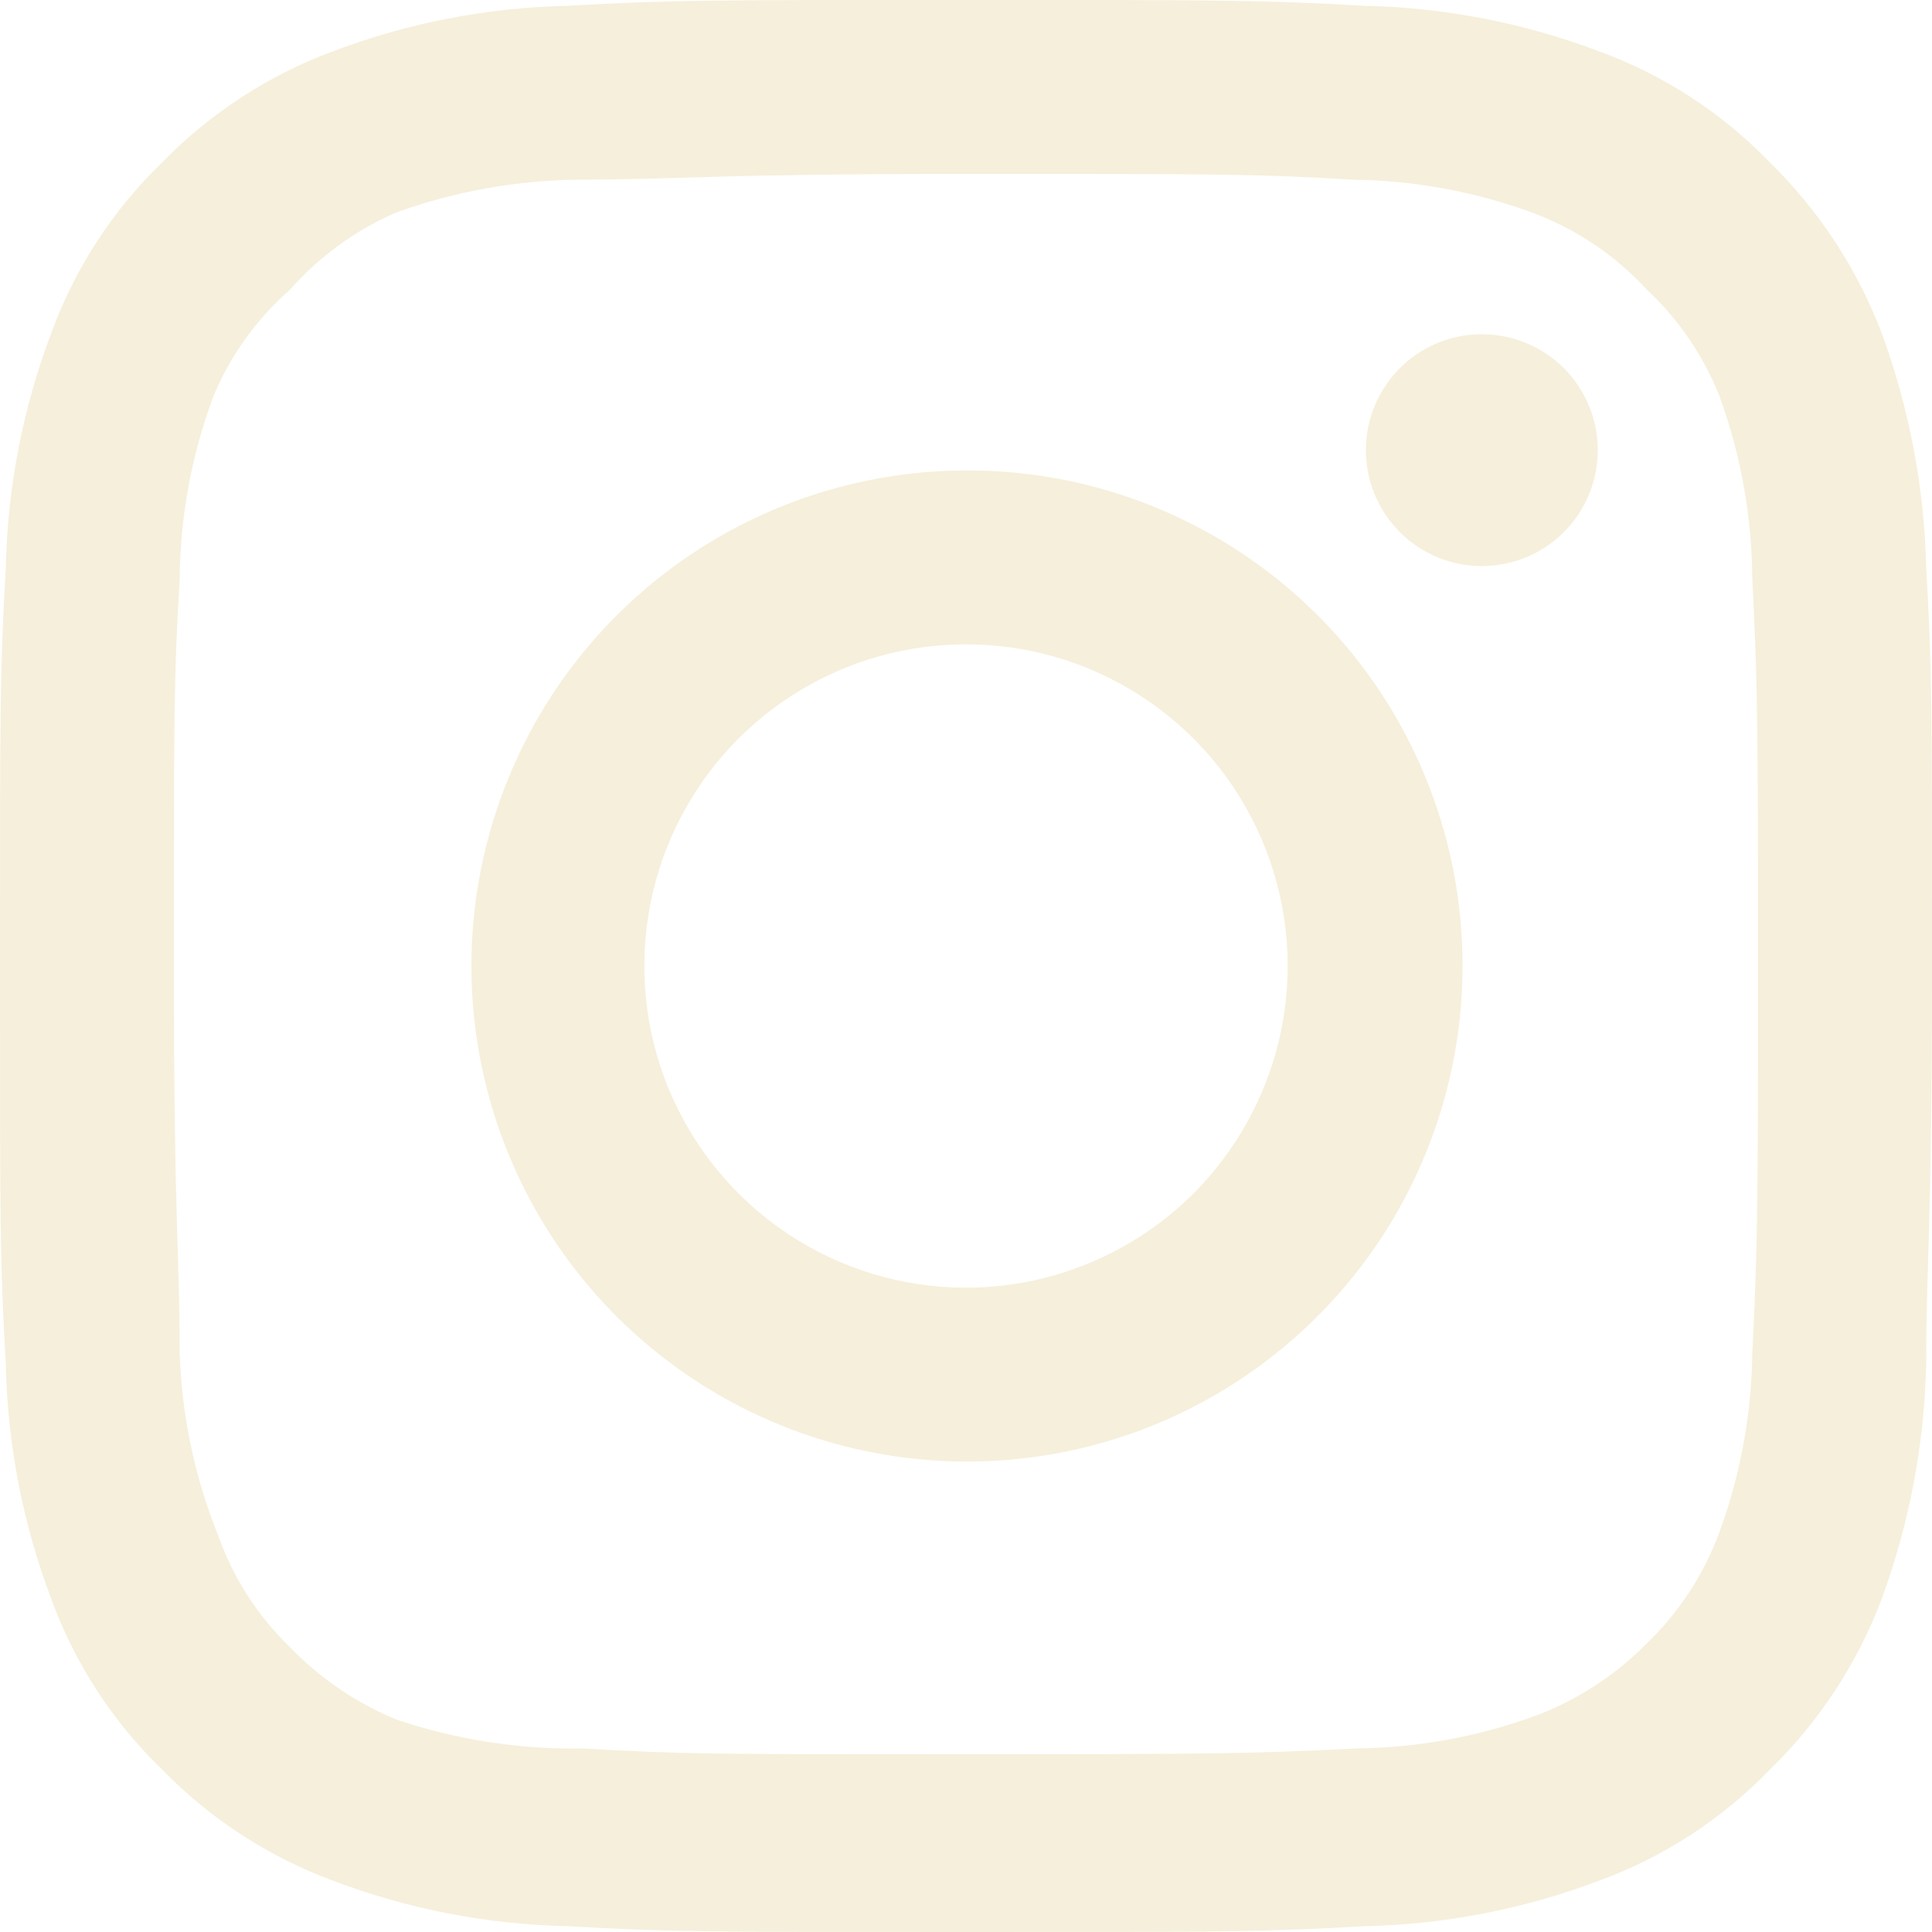
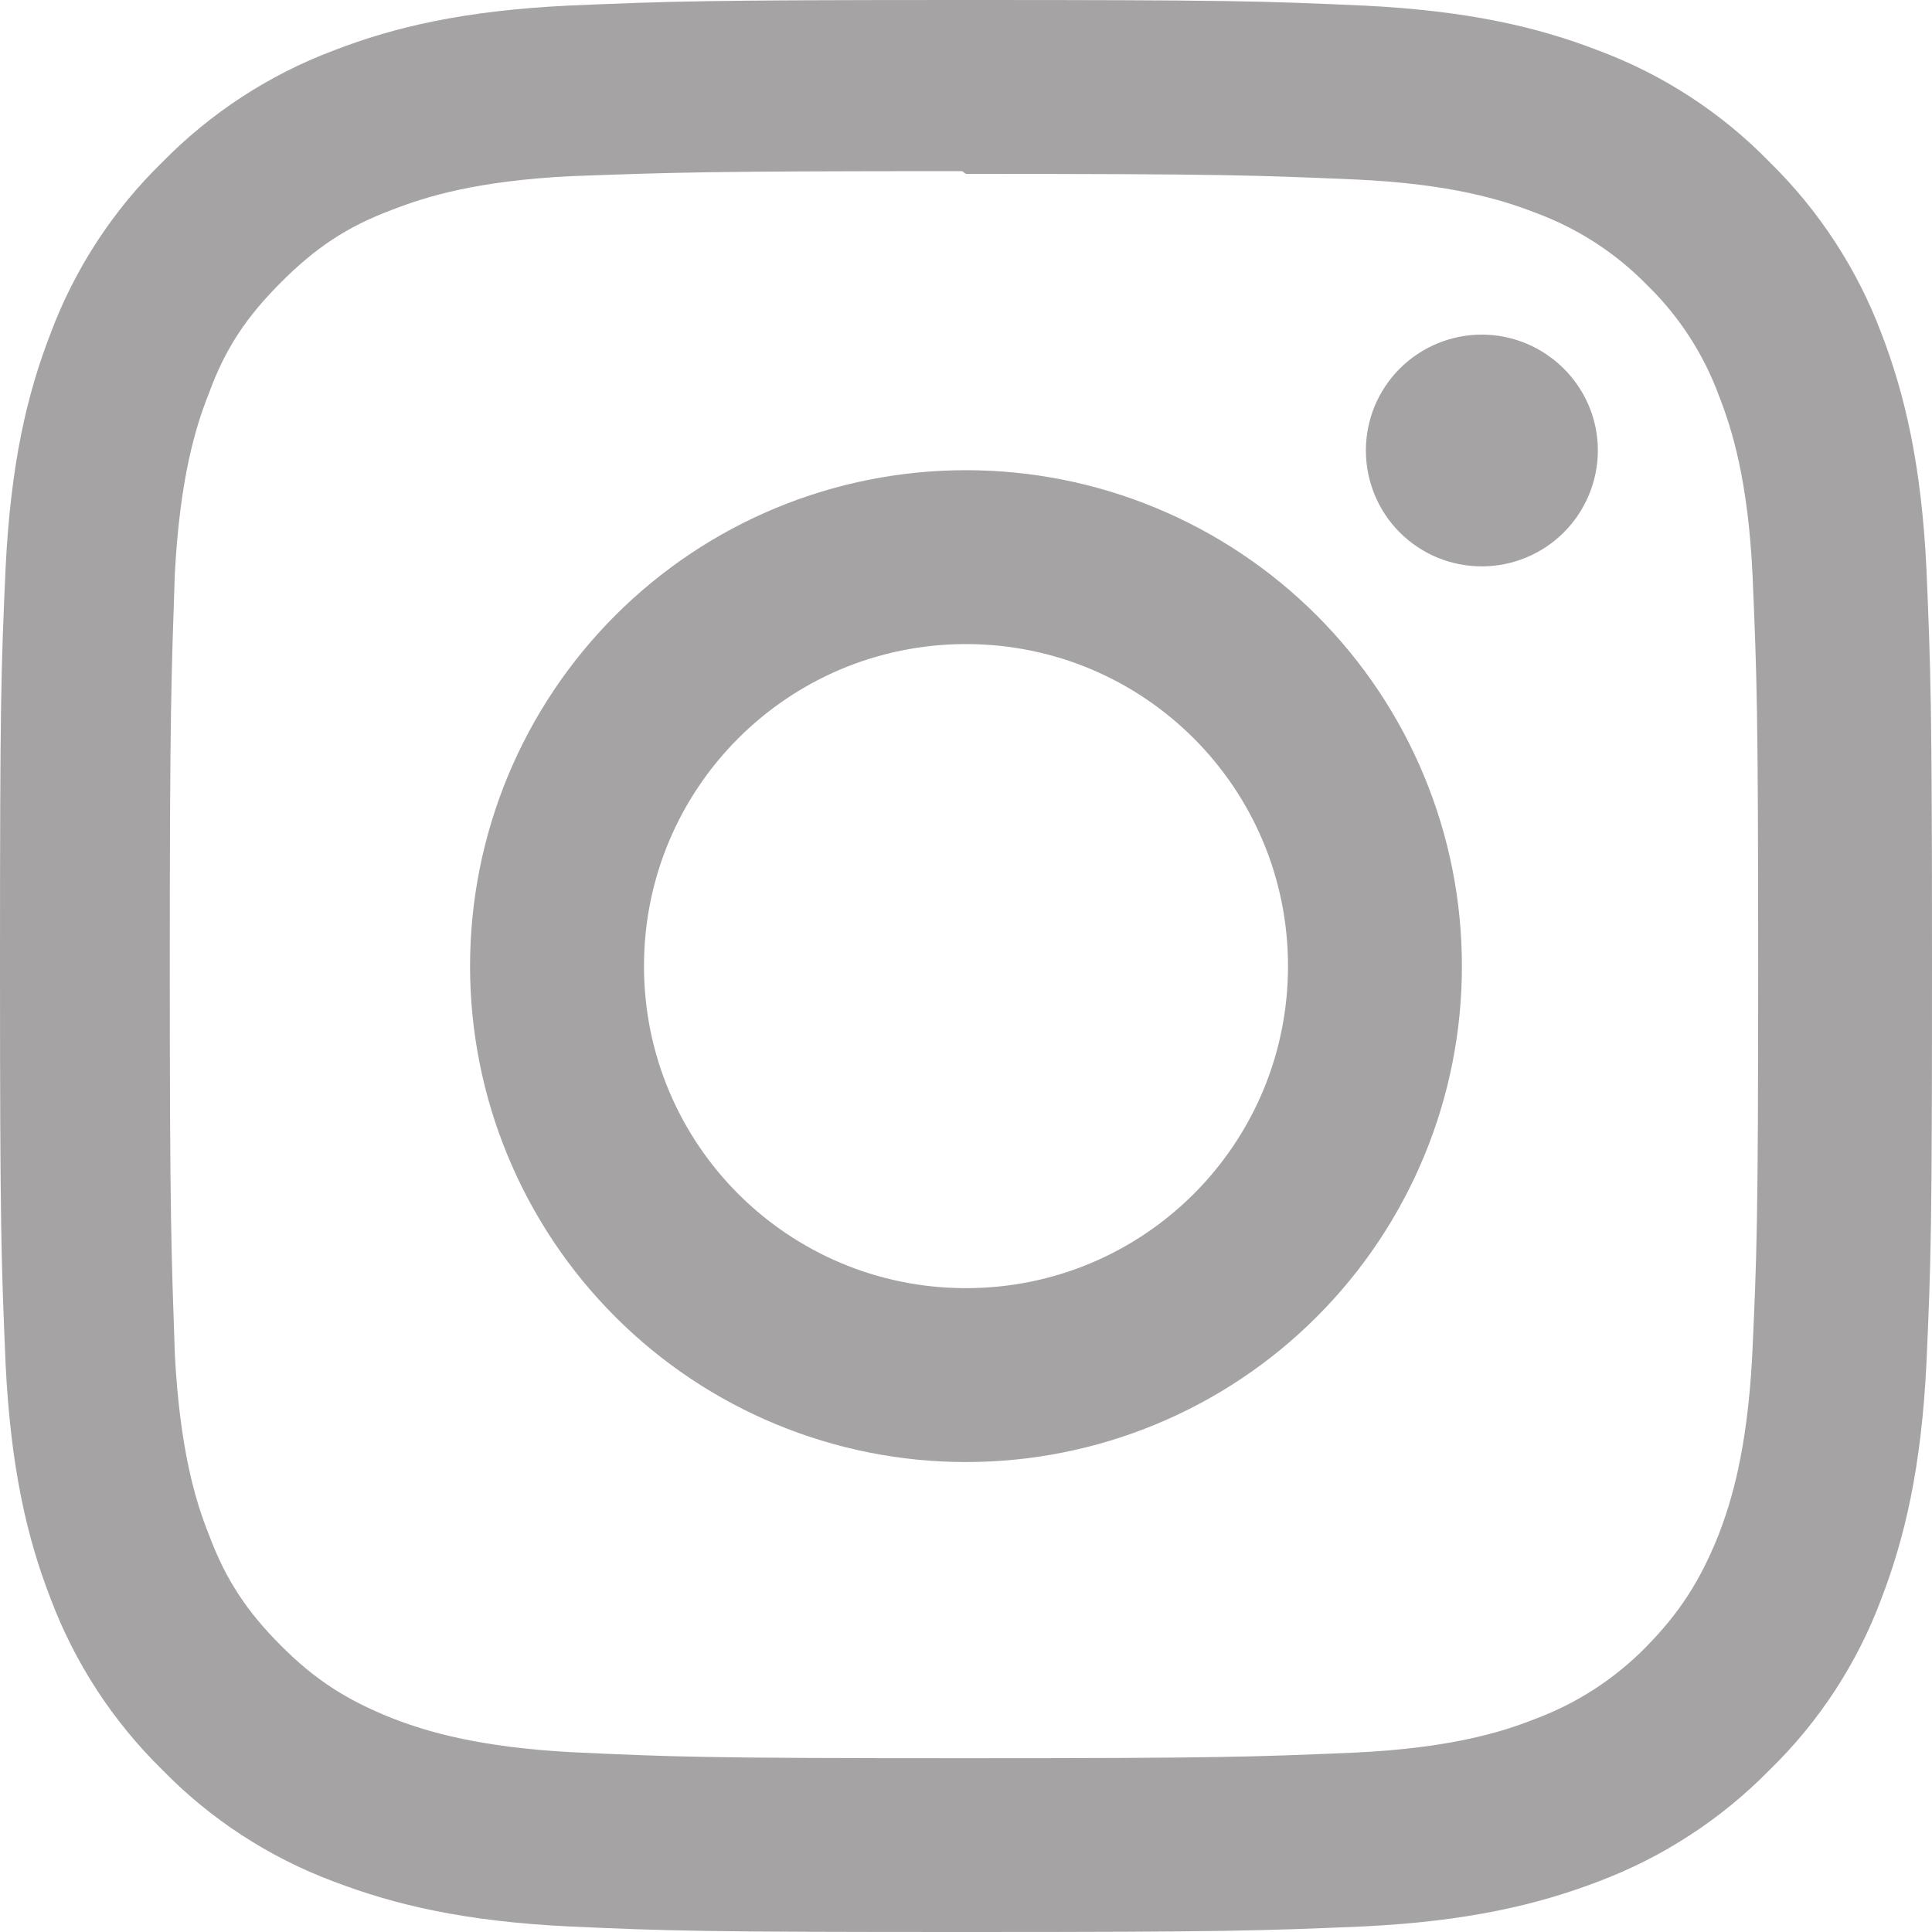
- <svg xmlns="http://www.w3.org/2000/svg" width="20" height="20" viewBox="0 0 20 20" fill="none">
-   <path d="M15.34 3.46C15.103 3.46 14.871 3.53 14.673 3.662C14.476 3.794 14.322 3.982 14.231 4.201C14.14 4.42 14.117 4.661 14.163 4.894C14.209 5.127 14.324 5.341 14.492 5.509C14.659 5.676 14.873 5.791 15.106 5.837C15.339 5.883 15.58 5.859 15.799 5.769C16.018 5.678 16.206 5.524 16.338 5.327C16.47 5.129 16.54 4.897 16.54 4.66C16.54 4.342 16.414 4.037 16.189 3.811C15.963 3.586 15.658 3.46 15.34 3.46ZM19.94 5.88C19.921 5.05 19.765 4.229 19.48 3.45C19.226 2.783 18.83 2.179 18.32 1.68C17.825 1.167 17.22 0.774 16.55 0.53C15.773 0.236 14.951 0.077 14.12 0.06C13.06 -5.58794e-08 12.72 0 10 0C7.28 0 6.94 -5.58794e-08 5.88 0.06C5.049 0.077 4.227 0.236 3.45 0.53C2.782 0.777 2.177 1.17 1.68 1.68C1.167 2.175 0.774 2.78 0.53 3.45C0.236 4.227 0.077 5.049 0.06 5.88C-5.58794e-08 6.94 0 7.28 0 10C0 12.72 -5.58794e-08 13.06 0.06 14.12C0.077 14.951 0.236 15.773 0.53 16.55C0.774 17.22 1.167 17.825 1.68 18.32C2.177 18.83 2.782 19.223 3.45 19.47C4.227 19.764 5.049 19.923 5.88 19.94C6.94 20 7.28 20 10 20C12.72 20 13.06 20 14.12 19.94C14.951 19.923 15.773 19.764 16.55 19.47C17.22 19.226 17.825 18.833 18.32 18.32C18.832 17.823 19.228 17.218 19.48 16.55C19.765 15.771 19.921 14.95 19.94 14.12C19.94 13.06 20 12.72 20 10C20 7.28 20 6.94 19.94 5.88ZM18.14 14C18.133 14.635 18.018 15.264 17.8 15.86C17.64 16.295 17.384 16.688 17.05 17.01C16.726 17.34 16.333 17.596 15.9 17.76C15.304 17.978 14.675 18.093 14.04 18.1C13.04 18.15 12.67 18.16 10.04 18.16C7.41 18.16 7.04 18.16 6.04 18.1C5.381 18.112 4.725 18.011 4.1 17.8C3.686 17.628 3.311 17.373 3 17.05C2.668 16.729 2.415 16.335 2.26 15.9C2.016 15.295 1.88 14.652 1.86 14C1.86 13 1.8 12.63 1.8 10C1.8 7.37 1.8 7 1.86 6C1.864 5.351 1.983 4.708 2.21 4.1C2.386 3.678 2.656 3.302 3 3C3.304 2.656 3.679 2.383 4.1 2.2C4.71 1.98 5.352 1.865 6 1.86C7 1.86 7.37 1.8 10 1.8C12.63 1.8 13 1.8 14 1.86C14.635 1.867 15.264 1.982 15.86 2.2C16.314 2.369 16.722 2.643 17.05 3C17.378 3.307 17.634 3.683 17.8 4.1C18.022 4.709 18.137 5.352 18.14 6C18.19 7 18.2 7.37 18.2 10C18.2 12.63 18.19 13 18.14 14ZM10 4.87C8.986 4.872 7.995 5.175 7.153 5.739C6.31 6.304 5.654 7.106 5.268 8.044C4.881 8.981 4.781 10.012 4.98 11.007C5.179 12.001 5.668 12.915 6.386 13.631C7.104 14.347 8.018 14.835 9.013 15.032C10.008 15.229 11.039 15.127 11.976 14.739C12.912 14.35 13.713 13.692 14.276 12.849C14.839 12.006 15.14 11.014 15.14 10C15.141 9.325 15.009 8.657 14.751 8.033C14.493 7.409 14.115 6.843 13.637 6.366C13.159 5.889 12.592 5.512 11.968 5.255C11.344 4.998 10.675 4.867 10 4.87ZM10 13.33C9.341 13.33 8.698 13.135 8.15 12.769C7.602 12.403 7.176 11.883 6.923 11.274C6.671 10.666 6.606 9.996 6.734 9.35C6.862 8.704 7.18 8.111 7.645 7.645C8.111 7.18 8.704 6.862 9.35 6.734C9.996 6.606 10.666 6.671 11.274 6.923C11.883 7.176 12.403 7.602 12.769 8.15C13.135 8.698 13.33 9.341 13.33 10C13.33 10.437 13.244 10.87 13.076 11.274C12.909 11.678 12.664 12.045 12.355 12.355C12.045 12.664 11.678 12.909 11.274 13.076C10.87 13.244 10.437 13.33 10 13.33Z" fill="#F5EFDB" />
+ <svg xmlns="http://www.w3.org/2000/svg" width="40" height="40" viewBox="0 0 40 40" fill="none">
+   <path d="M20 0C14.563 0 13.886 0.026 11.758 0.116C9.621 0.221 8.176 0.553 6.901 1.048C5.566 1.551 4.358 2.34 3.359 3.359C2.337 4.355 1.548 5.565 1.048 6.901C0.553 8.176 0.221 9.621 0.116 11.758C0.02 13.887 0 14.563 0 20C0 25.437 0.026 26.114 0.116 28.242C0.221 30.372 0.553 31.824 1.048 33.099C1.551 34.434 2.34 35.642 3.359 36.641C4.355 37.663 5.565 38.452 6.901 38.952C8.176 39.441 9.627 39.779 11.758 39.884C13.887 39.98 14.563 40 20 40C25.437 40 26.114 39.974 28.242 39.884C30.372 39.779 31.824 39.44 33.099 38.952C34.434 38.449 35.642 37.66 36.641 36.641C37.664 35.646 38.453 34.436 38.952 33.099C39.441 31.824 39.779 30.372 39.884 28.242C39.98 26.113 40 25.437 40 20C40 14.563 39.974 13.886 39.884 11.758C39.779 9.627 39.44 8.169 38.952 6.901C38.449 5.566 37.66 4.358 36.641 3.359C35.646 2.336 34.436 1.547 33.099 1.048C31.824 0.553 30.372 0.221 28.242 0.116C26.113 0.02 25.437 0 20 0ZM20 3.6C25.339 3.6 25.977 3.627 28.087 3.717C30.034 3.808 31.094 4.133 31.798 4.408C32.668 4.729 33.455 5.24 34.103 5.904C34.766 6.549 35.275 7.335 35.593 8.204C35.868 8.907 36.193 9.967 36.285 11.914C36.374 14.024 36.401 14.663 36.401 20.001C36.401 25.339 36.374 25.978 36.277 28.088C36.172 30.035 35.847 31.095 35.573 31.799C35.194 32.738 34.772 33.394 34.074 34.104C33.425 34.764 32.637 35.273 31.769 35.594C31.074 35.87 29.999 36.194 28.045 36.286C25.923 36.376 25.298 36.402 19.945 36.402C14.592 36.402 13.968 36.376 11.844 36.278C9.897 36.173 8.824 35.848 8.12 35.574C7.17 35.196 6.518 34.773 5.821 34.075C5.117 33.372 4.669 32.702 4.324 31.77C4.044 31.075 3.724 30 3.62 28.046C3.549 25.95 3.515 25.299 3.515 19.971C3.515 14.646 3.549 13.994 3.62 11.871C3.724 9.917 4.044 8.845 4.324 8.147C4.669 7.196 5.118 6.546 5.821 5.842C6.517 5.146 7.17 4.696 8.12 4.343C8.824 4.069 9.871 3.744 11.825 3.647C13.947 3.57 14.572 3.543 19.918 3.543L20 3.6ZM20 9.735C18.651 9.734 17.316 10 16.07 10.515C14.824 11.031 13.692 11.788 12.739 12.741C11.785 13.695 11.029 14.827 10.513 16.073C9.997 17.319 9.732 18.654 9.732 20.003C9.732 21.351 9.997 22.686 10.513 23.932C11.029 25.178 11.785 26.31 12.739 27.264C13.692 28.217 14.824 28.974 16.07 29.489C17.316 30.005 18.651 30.27 20 30.27C21.349 30.27 22.684 30.005 23.93 29.489C25.176 28.974 26.308 28.217 27.261 27.264C28.215 26.31 28.971 25.178 29.487 23.932C30.003 22.686 30.268 21.351 30.267 20.003C30.268 18.654 30.003 17.319 29.487 16.073C28.971 14.827 28.215 13.695 27.261 12.741C26.308 11.788 25.176 11.031 23.93 10.515C22.684 10 21.349 9.734 20 9.735ZM20 26.67C16.314 26.67 13.333 23.688 13.333 20.003C13.333 16.317 16.314 13.335 20 13.335C23.686 13.335 26.667 16.317 26.667 20.003C26.667 23.688 23.686 26.67 20 26.67ZM33.082 9.325C33.081 9.962 32.827 10.573 32.377 11.023C31.926 11.473 31.315 11.726 30.678 11.726C30.363 11.726 30.051 11.664 29.759 11.544C29.468 11.423 29.204 11.247 28.981 11.024C28.758 10.801 28.582 10.537 28.461 10.245C28.341 9.954 28.279 9.642 28.279 9.327C28.279 9.012 28.341 8.7 28.461 8.409C28.582 8.118 28.758 7.854 28.981 7.631C29.204 7.408 29.468 7.232 29.759 7.111C30.051 6.99 30.363 6.928 30.678 6.928C31.999 6.928 33.082 8.004 33.082 9.325Z" fill="#A5A3A3" />
</svg>
